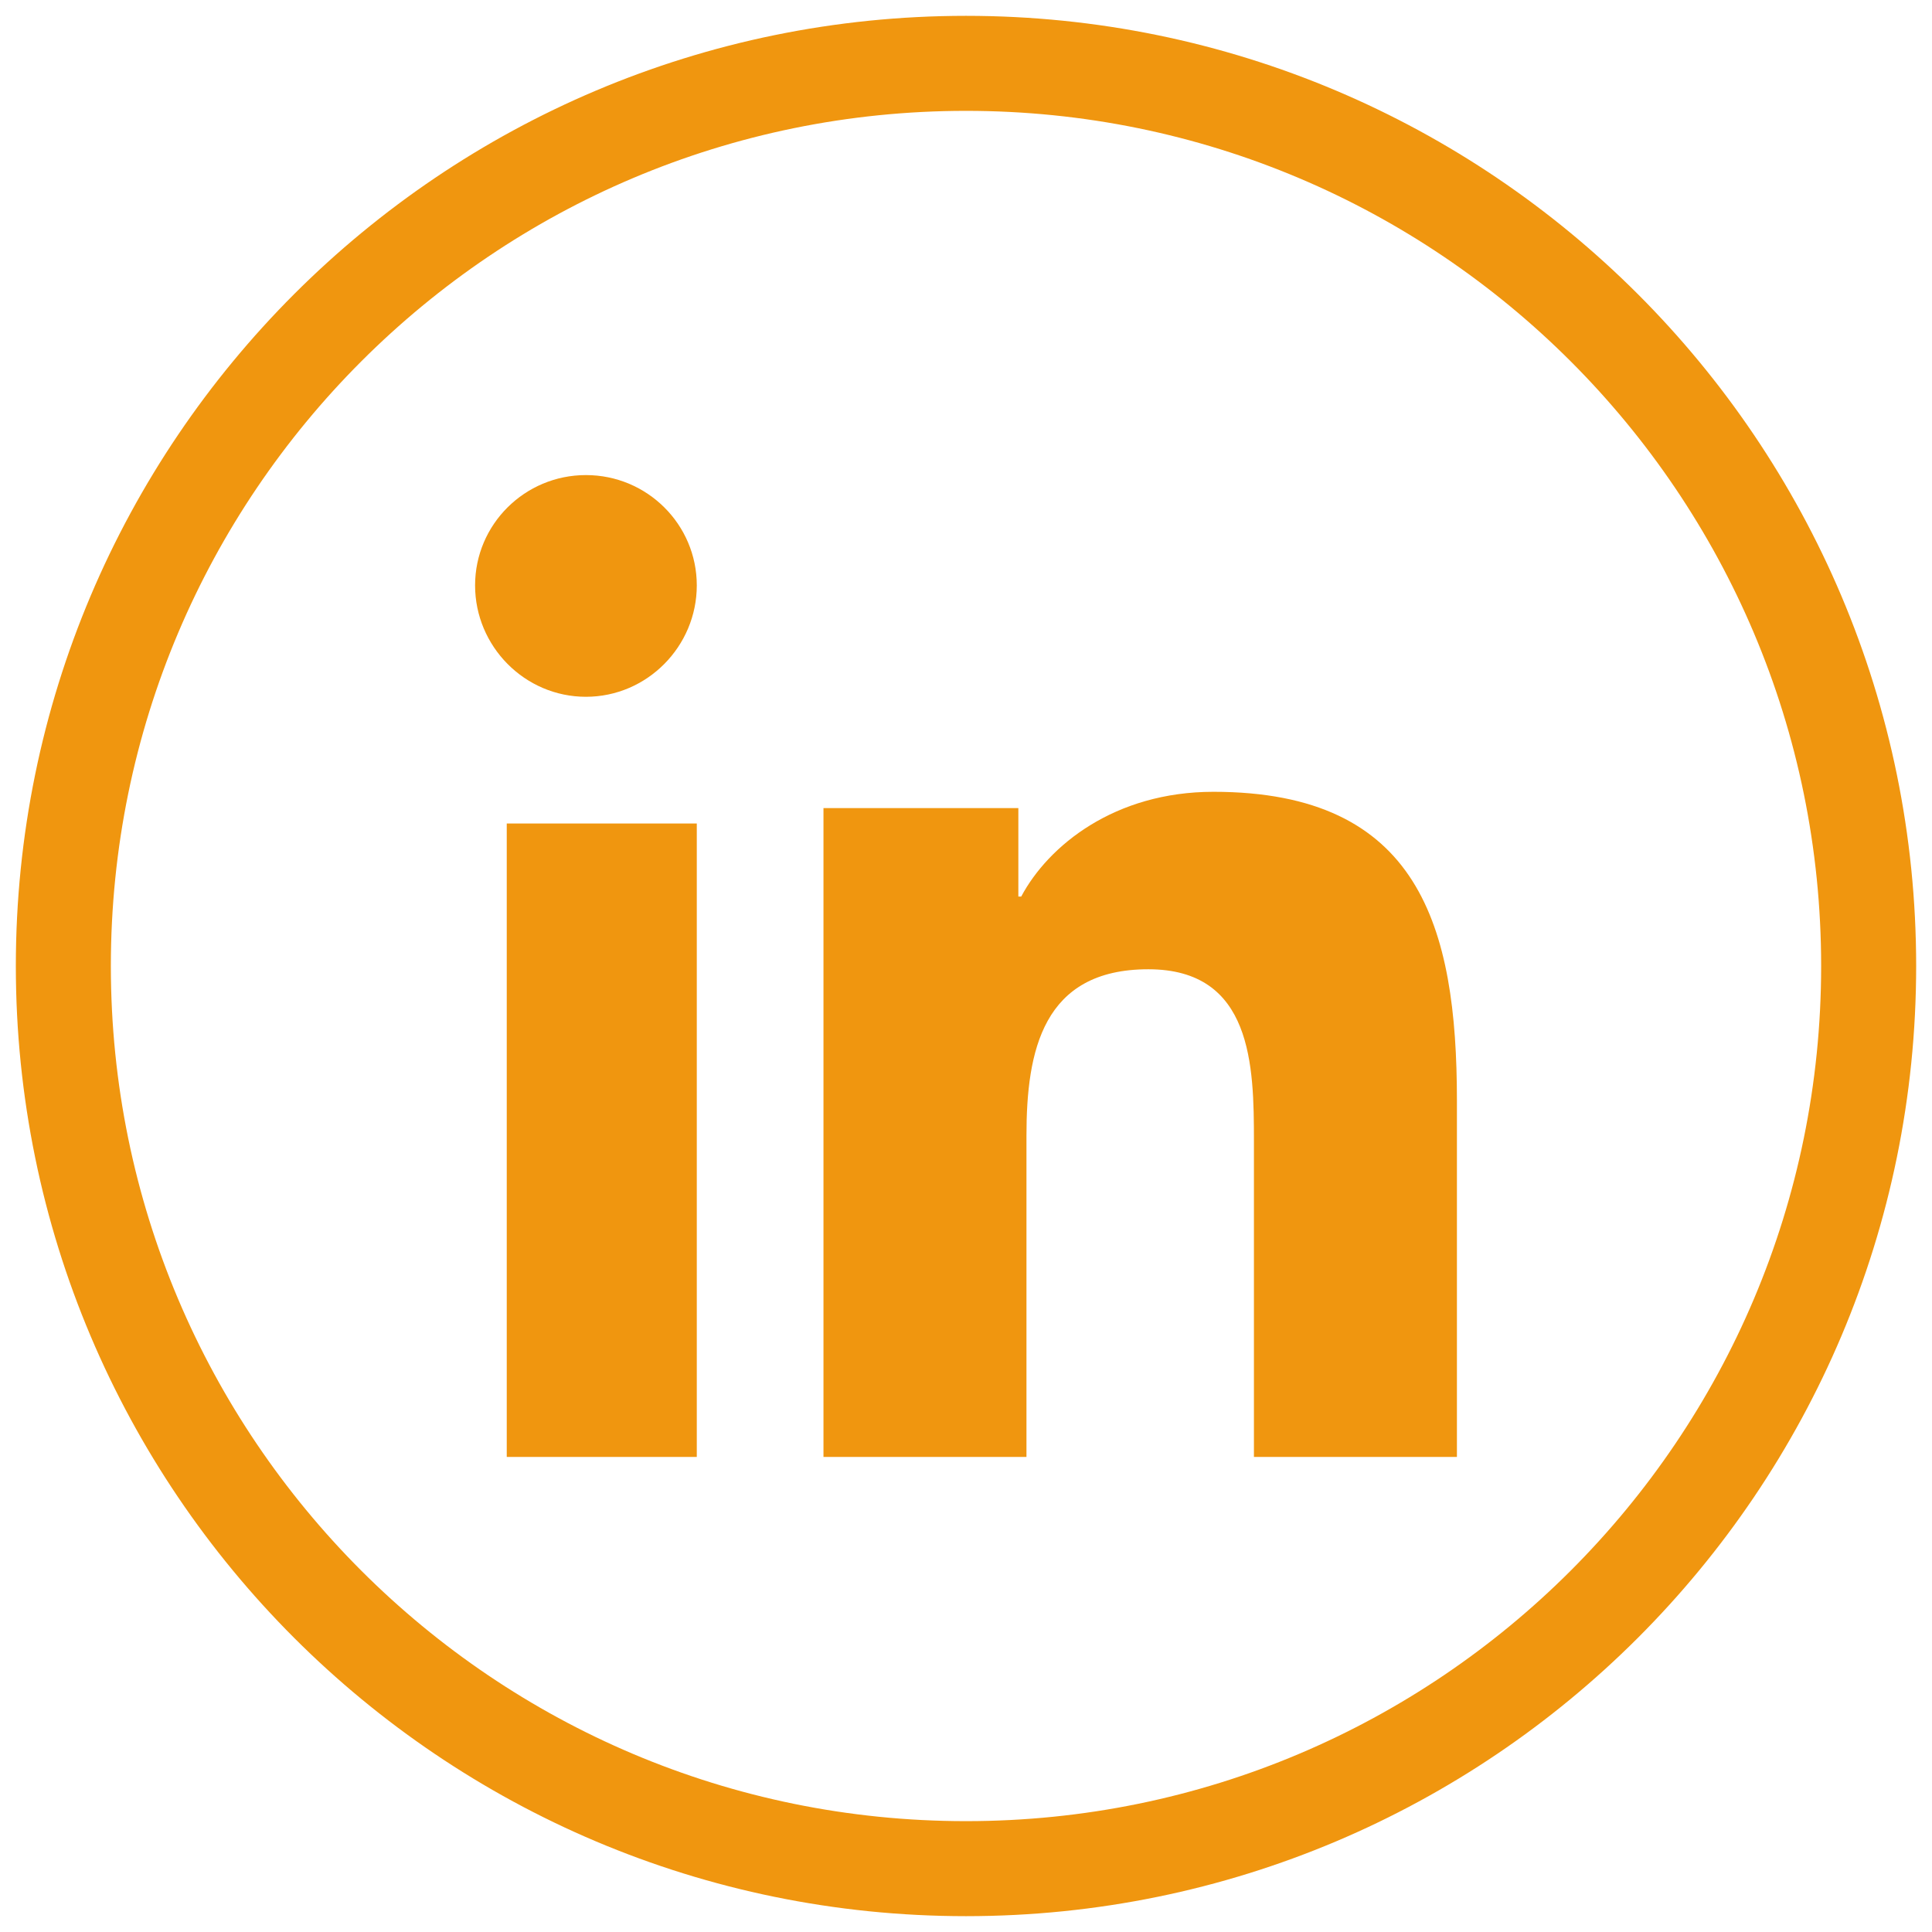
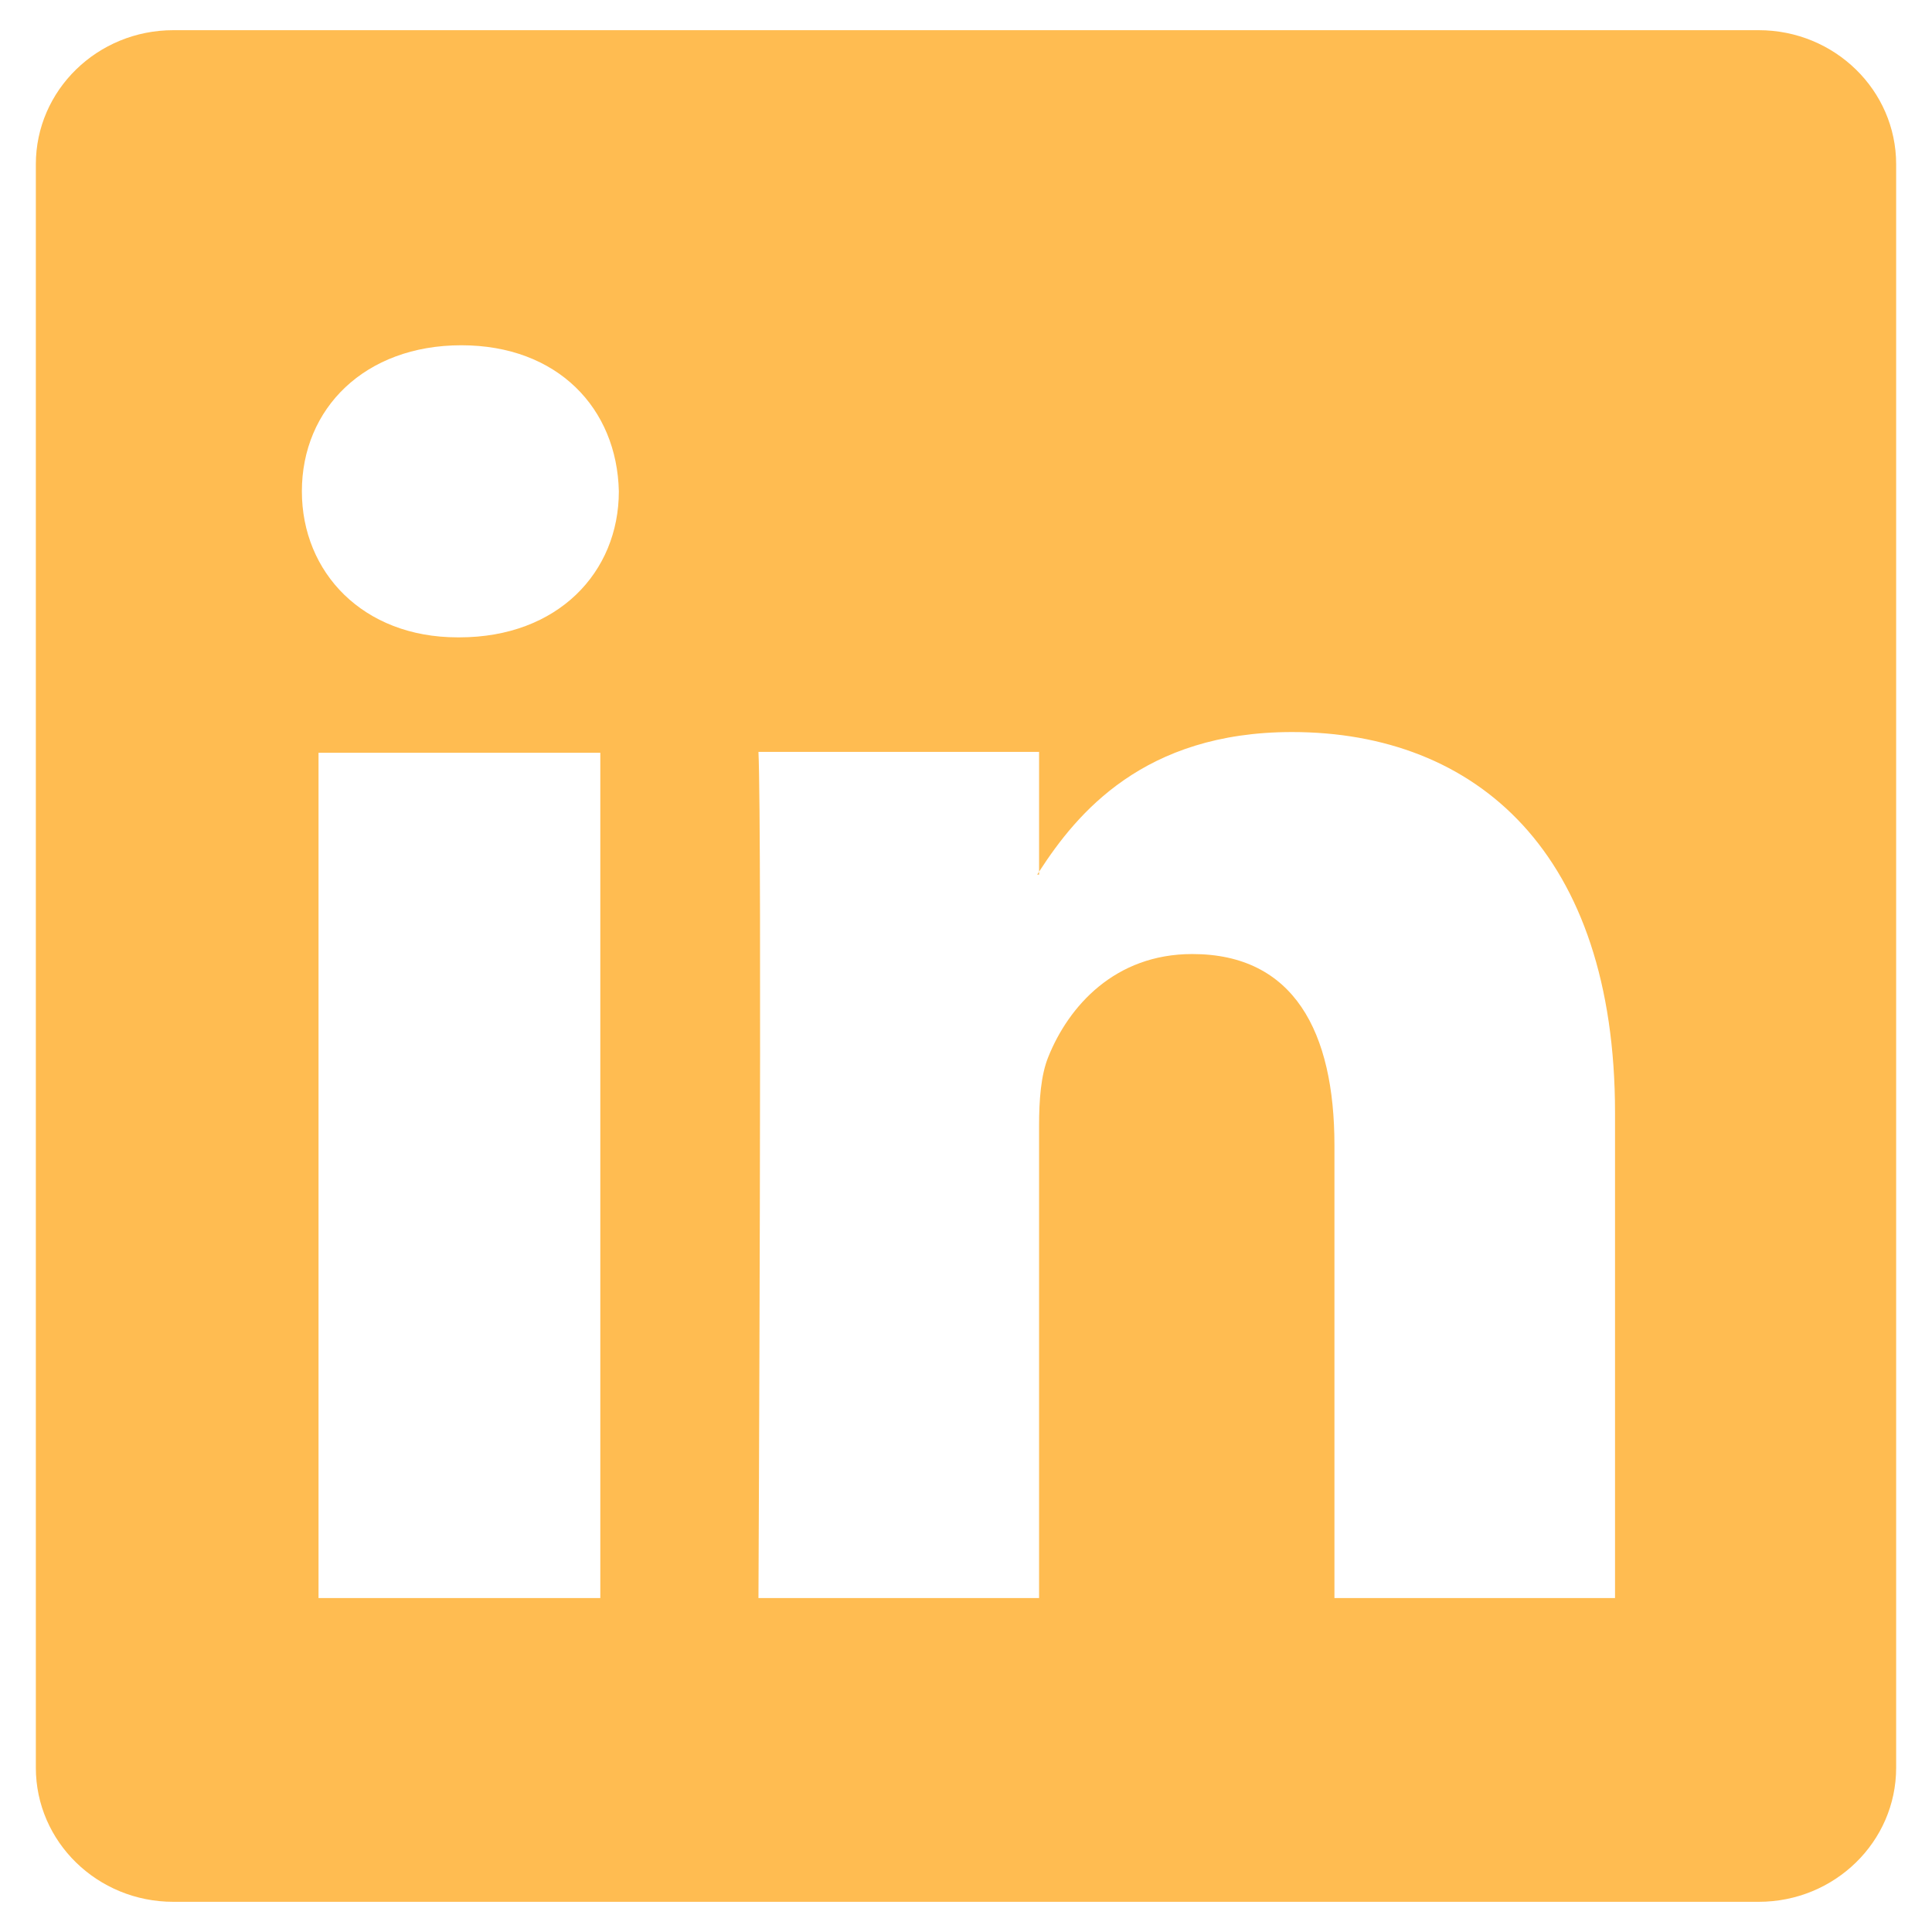
- <svg xmlns="http://www.w3.org/2000/svg" width="61px" height="61px" viewBox="0 0 61 61" version="1.1">
-   <g id="Page-1" stroke="none" stroke-width="1" fill="none" fill-rule="evenodd">
-     <g id="10.2”-iPad-Copy-3" transform="translate(-901, -424)">
-       <g id="TOP" transform="translate(130, 95)">
-         <g id="Group-7" transform="translate(482, 331)">
-           <g id="in" transform="translate(291, 0)">
-             <circle id="Oval-Copy-4" stroke="#f0960f" stroke-width="3" cx="28.5" cy="28.5" r="28.5" />
-             <path d="M20,44 L14,44 L14,24 L20,24 L20,44 Z M16.5,20 C14.567,20 13,18.407 13,16.483 C13,14.56 14.567,13 16.5,13 C18.433,13 20,14.56 20,16.483 C20,18.407 18.432,20 16.5,20 Z M43.993,44 L37.591,44 L37.591,34.027 C37.591,31.651 37.543,28.603 34.256,28.603 C30.92,28.603 30.409,31.185 30.409,33.856 L30.409,44 L24,44 L24,23.514 L30.153,23.514 L30.153,26.308 L30.243,26.308 C31.1,24.699 33.192,23 36.313,23 C42.806,23 44,27.24 44,32.747 L44,44 L43.993,44 Z" id="Shape" fill="#f0960f" fill-rule="nonzero" />
-           </g>
-         </g>
-       </g>
-     </g>
+ <svg xmlns="http://www.w3.org/2000/svg" width="1024px" height="1024px" viewBox="0 0 1024 1024" version="1.1">
+   <g id="linkedin" stroke="none" stroke-width="1" fill="none" fill-rule="evenodd">
+     <path d="M932.136,16 C972.377,16 1005,47.826 1005,87.061 L1005,936.939 C1005,976.188 972.377,1008 932.136,1008 L91.864,1008 C51.621,1008 19,976.188 19,936.939 L19,87.061 C19,47.826 51.621,16 91.864,16 L932.136,16 Z M684.771,388 C606.14,388 570.738,431.169 550.934,461.711 L550.733,462.02 L550.734,398.524 L402,398.524 C403.956,440.606 402,847 402,847 L550.73,847 L550.73,596.552 C550.73,583.148 551.696,569.758 555.624,560.176 C566.375,533.396 590.848,505.66 631.935,505.66 C685.753,505.66 707.282,546.786 707.282,607.076 L707.282,847 L856,847 L856,589.85 C856,452.098 782.624,388 684.771,388 Z M318.178,398.977 L168.829,398.977 L168.829,847 L318.178,847 L318.178,398.977 Z M550.733,462.02 L550.734,463.564 L549.741,463.564 C549.936,463.258 550.134,462.951 550.332,462.642 L550.733,462.02 Z M244.491,183 C193.403,183 160,216.449 160,260.41 C160,303.404 192.409,337.807 242.529,337.807 L243.503,337.807 C295.584,337.807 328,303.404 328,260.41 C327.029,216.449 295.584,183 244.491,183 Z" id="Combined-Shape" fill="#FFBC51" fill-rule="nonzero" />
  </g>
</svg>
